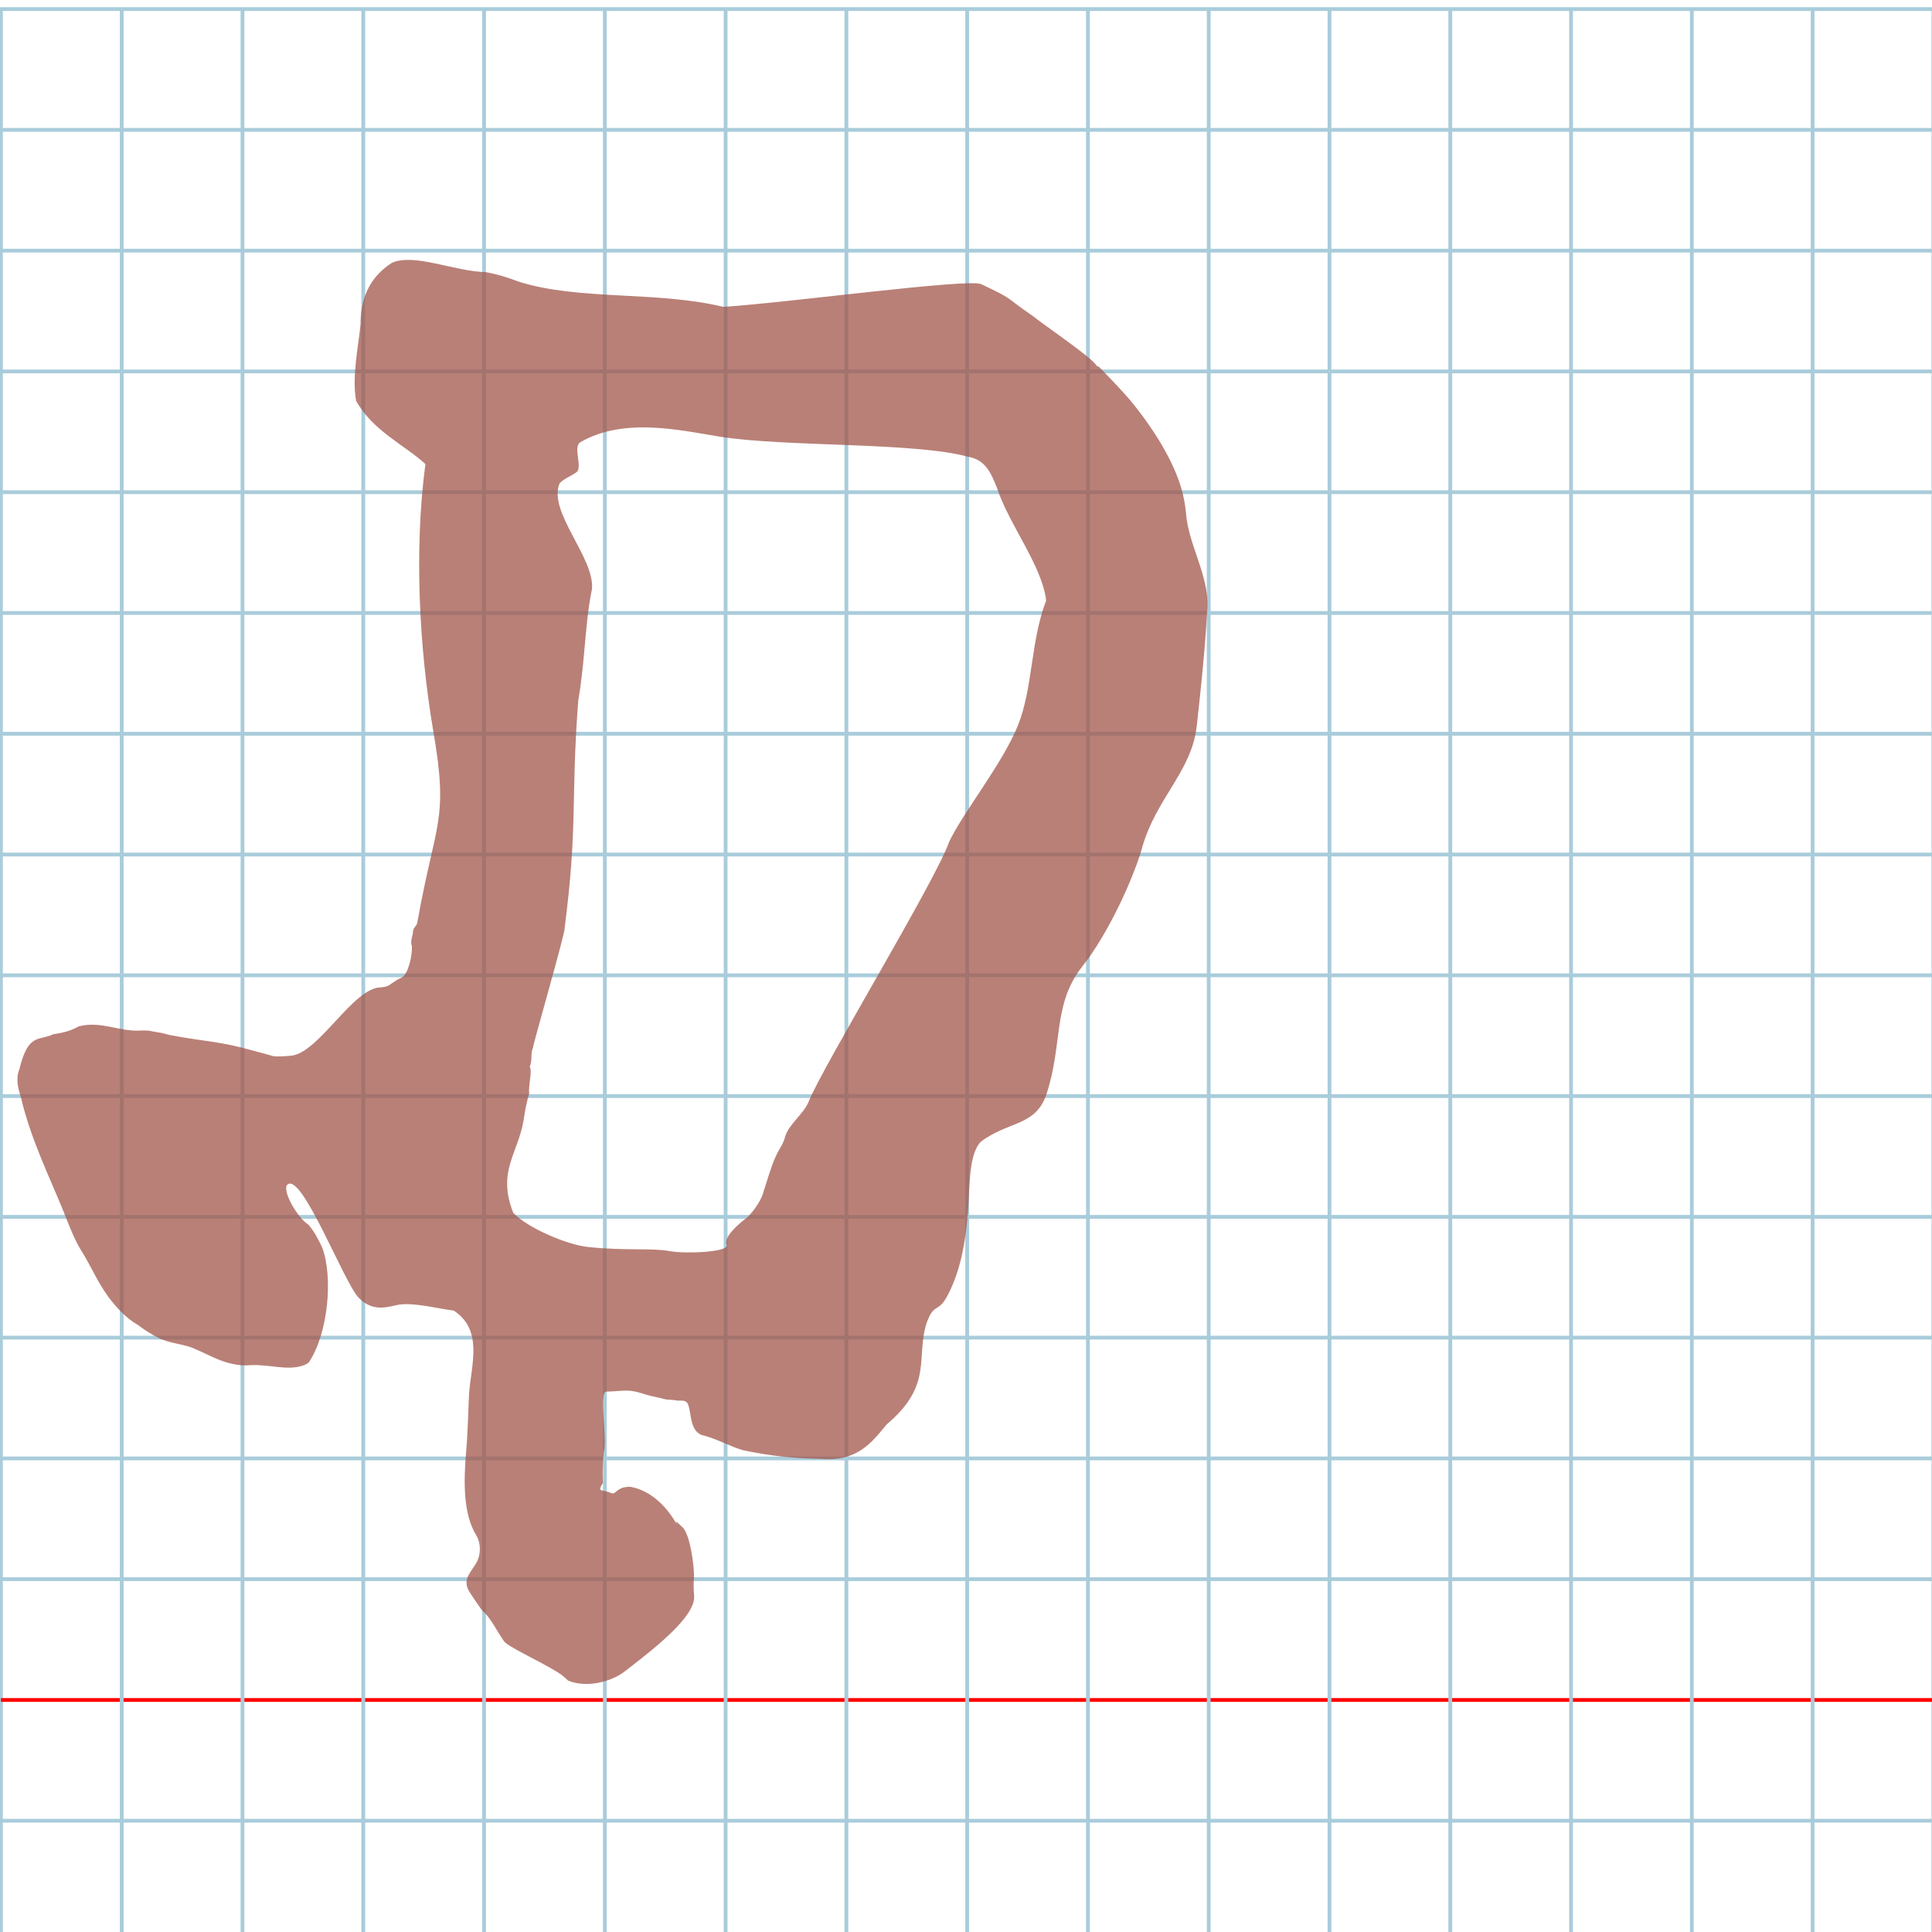
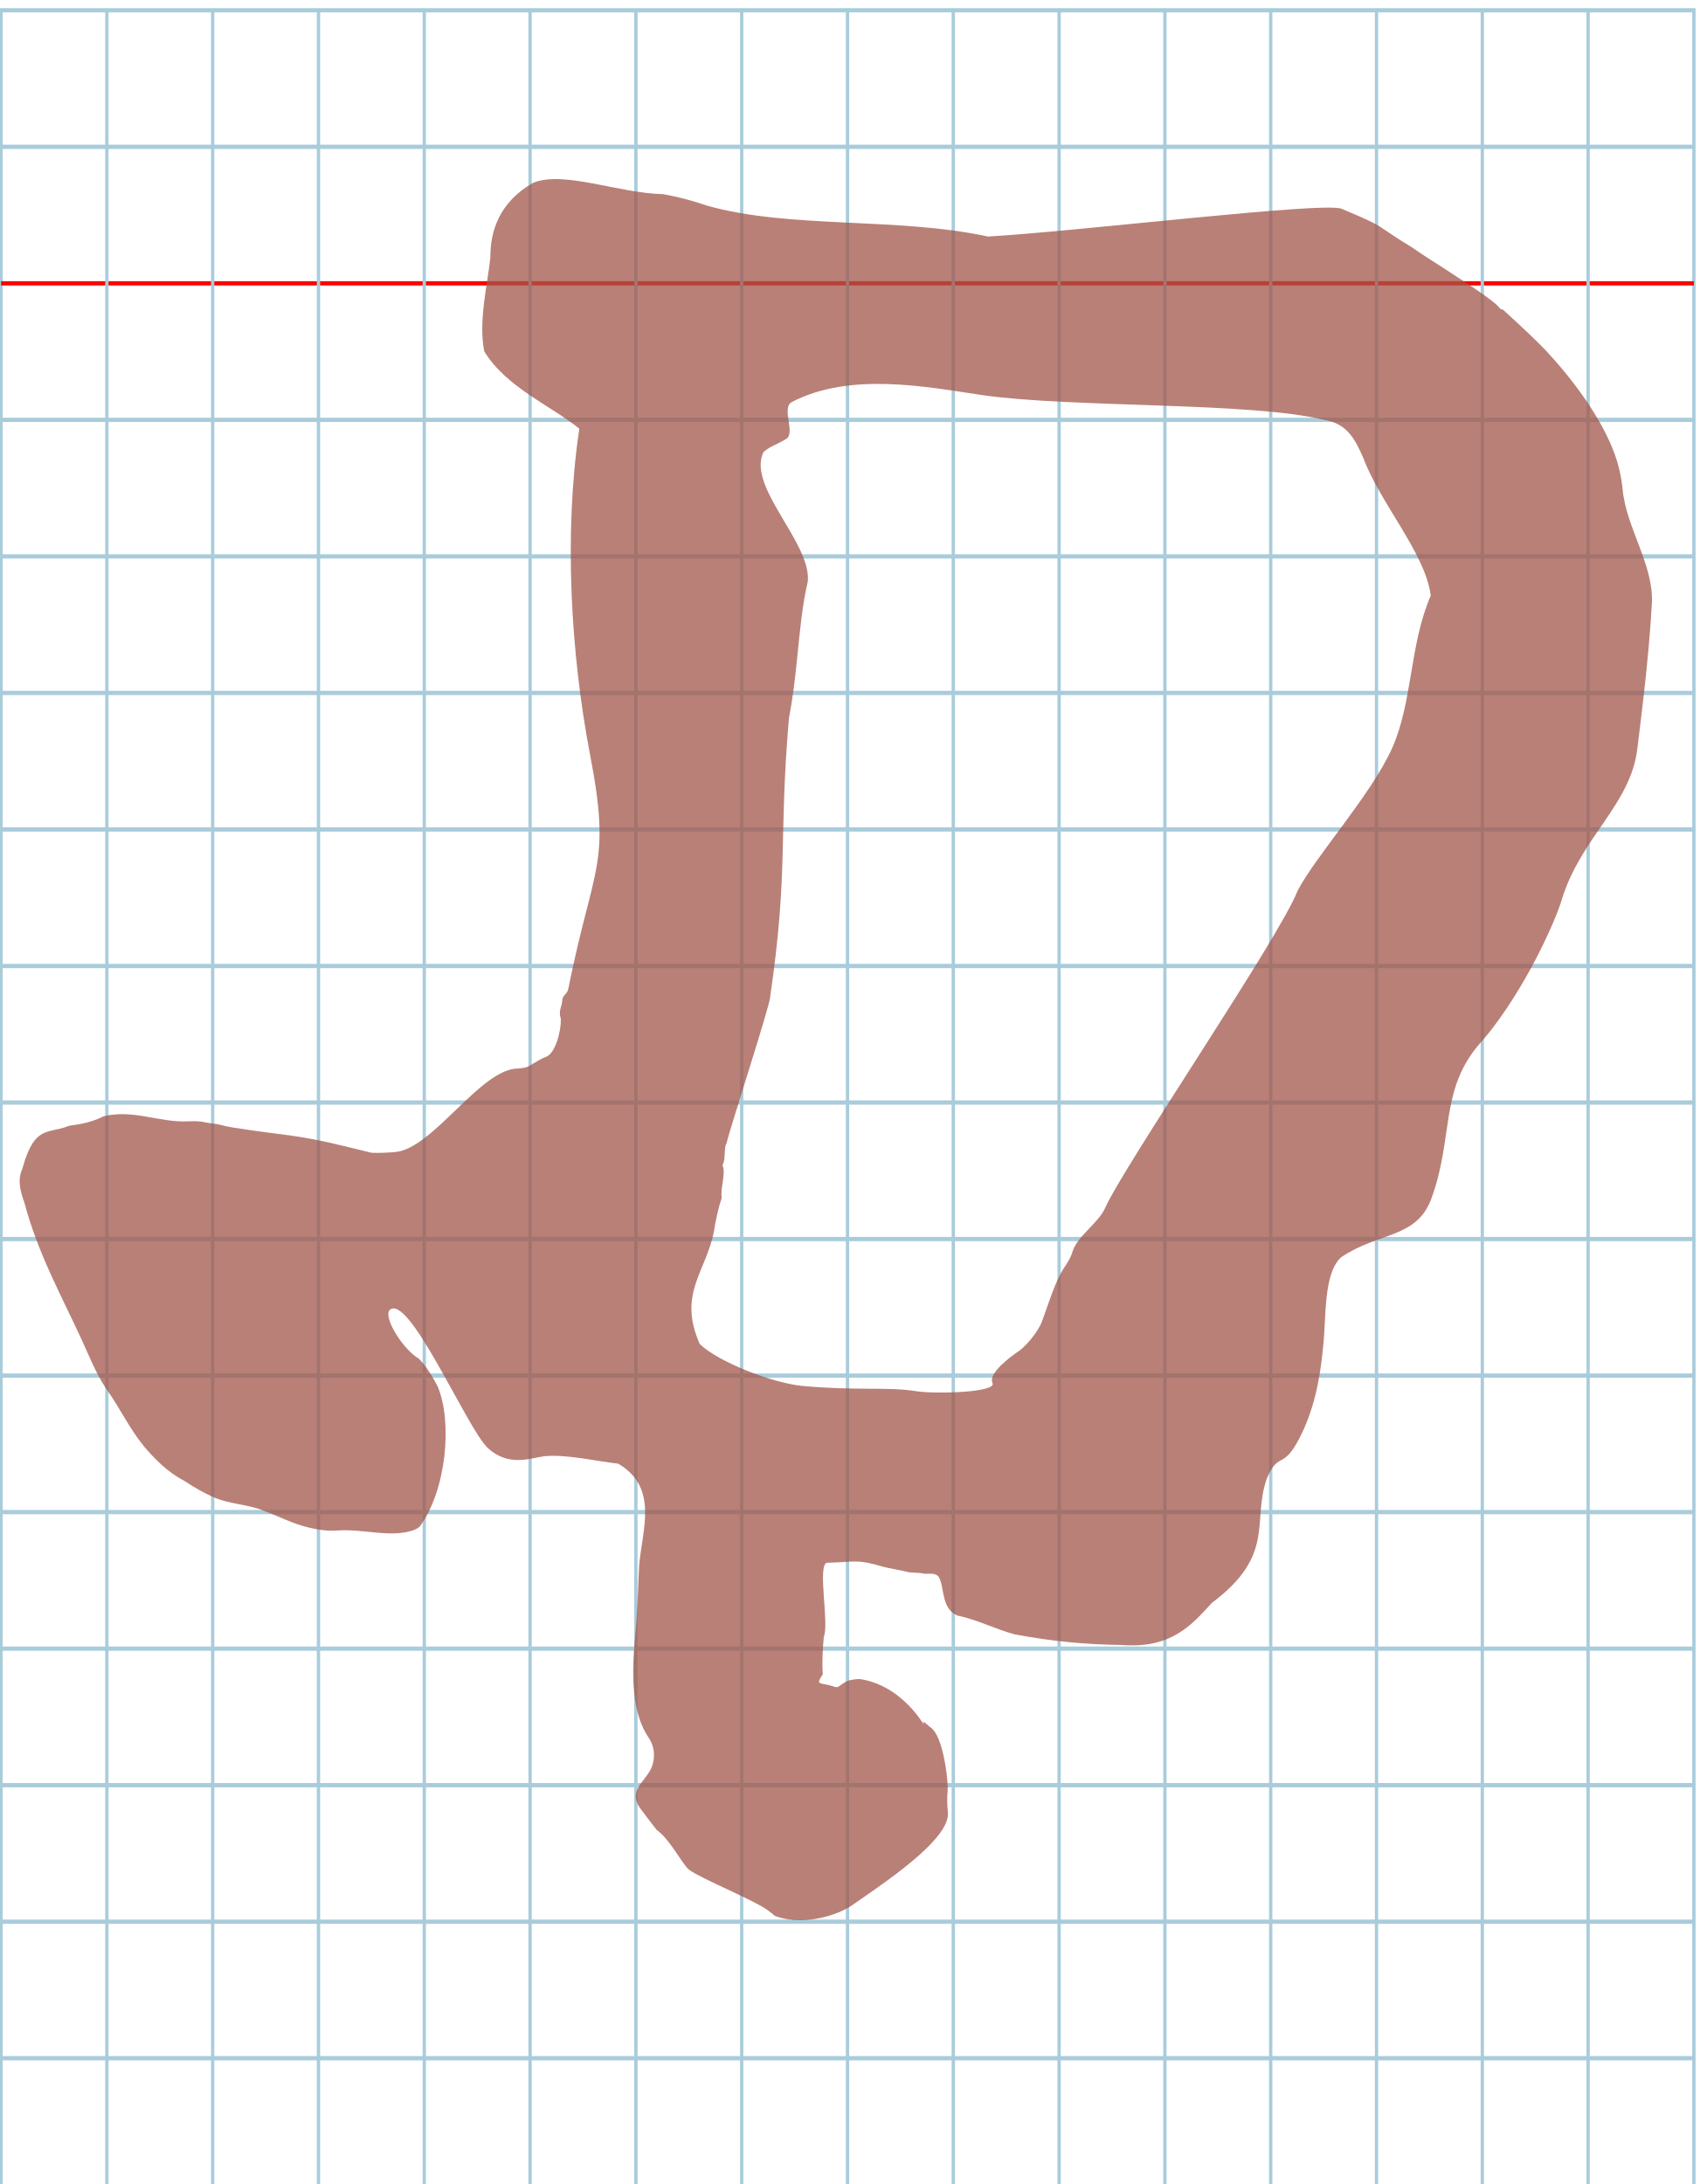
- <svg xmlns="http://www.w3.org/2000/svg" version="1.1" id="Layer_1" x="0px" y="0px" width="1024" height="1024" viewBox="0 0 1024 1024" enable-background="new 0 0 512 512" xml:space="preserve">
+ <svg xmlns="http://www.w3.org/2000/svg" version="1.1" id="Layer_1" x="0px" y="0px" width="800" height="1024" viewBox="0 0 800 1024" enable-background="new 0 0 512 512" xml:space="preserve">
  <defs id="defs70" />
-   <g id="Grid" transform="matrix(2.000458,0,0,2.000458,0.5001953,4.813853)">
+   <g id="Grid" transform="matrix(1.550241,0,0,-2.000458,0.5001953,1029.048)">
    <rect x="0" stroke-miterlimit="10" width="512" height="512" id="rect4" y="0" style="fill:none;stroke:#a9ccdb;stroke-miterlimit:10" />
    <line stroke-miterlimit="10" x1="0" y1="32" x2="512" y2="32" id="line6" style="fill:none;stroke:#a9ccdb;stroke-miterlimit:10" />
    <line stroke-miterlimit="10" x1="0" y1="64" x2="512" y2="64" id="line8" style="fill:none;stroke:#a9ccdb;stroke-miterlimit:10" />
    <line stroke-miterlimit="10" x1="0" y1="96" x2="512" y2="96" id="line10" style="fill:none;stroke:#a9ccdb;stroke-miterlimit:10" />
    <line stroke-miterlimit="10" x1="0" y1="128" x2="512" y2="128" id="line12" style="fill:none;stroke:#a9ccdb;stroke-miterlimit:10" />
    <line stroke-miterlimit="10" x1="0" y1="160" x2="512" y2="160" id="line14" style="fill:none;stroke:#a9ccdb;stroke-miterlimit:10" />
    <line stroke-miterlimit="10" x1="0" y1="192" x2="512" y2="192" id="line16" style="fill:none;stroke:#a9ccdb;stroke-miterlimit:10" />
    <line stroke-miterlimit="10" x1="0" y1="224" x2="512" y2="224" id="line18" style="fill:none;stroke:#a9ccdb;stroke-miterlimit:10" />
    <line stroke-miterlimit="10" x1="0" y1="256" x2="512" y2="256" id="line20" style="fill:none;stroke:#a9ccdb;stroke-miterlimit:10" />
    <line stroke-miterlimit="10" x1="0" y1="288" x2="512" y2="288" id="line22" style="fill:none;stroke:#a9ccdb;stroke-miterlimit:10" />
    <line stroke-miterlimit="10" x1="0" y1="320" x2="512" y2="320" id="line24" style="fill:none;stroke:#a9ccdb;stroke-miterlimit:10" />
    <line stroke-miterlimit="10" x1="0" y1="352" x2="512" y2="352" id="line26" style="fill:none;stroke:#a9ccdb;stroke-miterlimit:10" />
    <line stroke-miterlimit="10" x1="0" y1="384" x2="512" y2="384" id="line28" style="fill:none;stroke:#a9ccdb;stroke-miterlimit:10" />
    <line stroke-miterlimit="10" x1="0" y1="416" x2="512" y2="416" id="line30" style="fill:none;stroke:#a9ccdb;stroke-miterlimit:10" />
    <line stroke-miterlimit="10" x1="0" y1="448" x2="512" y2="448" id="line32" style="fill:none;stroke:#ff0000;stroke-miterlimit:10" />
    <line stroke-miterlimit="10" x1="0" y1="480" x2="512" y2="480" id="line34" style="fill:none;stroke:#a9ccdb;stroke-miterlimit:10" />
    <line stroke-miterlimit="10" x1="32" y1="0" x2="32" y2="512" id="line36" style="fill:none;stroke:#a9ccdb;stroke-miterlimit:10" />
    <line stroke-miterlimit="10" x1="64" y1="0" x2="64" y2="512" id="line38" style="fill:none;stroke:#a9ccdb;stroke-miterlimit:10" />
    <line stroke-miterlimit="10" x1="96" y1="0" x2="96" y2="512" id="line40" style="fill:none;stroke:#a9ccdb;stroke-miterlimit:10" />
    <line stroke-miterlimit="10" x1="128" y1="0" x2="128" y2="512" id="line42" style="fill:none;stroke:#a9ccdb;stroke-miterlimit:10" />
    <line stroke-miterlimit="10" x1="160" y1="0" x2="160" y2="512" id="line44" style="fill:none;stroke:#a9ccdb;stroke-miterlimit:10" />
    <line stroke-miterlimit="10" x1="192" y1="0" x2="192" y2="512" id="line46" style="fill:none;stroke:#a9ccdb;stroke-miterlimit:10" />
    <line stroke-miterlimit="10" x1="224" y1="0" x2="224" y2="512" id="line48" style="fill:none;stroke:#a9ccdb;stroke-miterlimit:10" />
    <line stroke-miterlimit="10" x1="256" y1="0" x2="256" y2="512" id="line50" style="fill:none;stroke:#a9ccdb;stroke-miterlimit:10" />
    <line stroke-miterlimit="10" x1="288" y1="0" x2="288" y2="512" id="line52" style="fill:none;stroke:#a9ccdb;stroke-miterlimit:10" />
    <line stroke-miterlimit="10" x1="320" y1="0" x2="320" y2="512" id="line54" style="fill:none;stroke:#a9ccdb;stroke-miterlimit:10" />
    <line stroke-miterlimit="10" x1="352" y1="0" x2="352" y2="512" id="line56" style="fill:none;stroke:#a9ccdb;stroke-miterlimit:10" />
    <line stroke-miterlimit="10" x1="384" y1="0" x2="384" y2="512" id="line58" style="fill:none;stroke:#a9ccdb;stroke-miterlimit:10" />
    <line stroke-miterlimit="10" x1="416" y1="0" x2="416" y2="512" id="line60" style="fill:none;stroke:#a9ccdb;stroke-miterlimit:10" />
    <line stroke-miterlimit="10" x1="448" y1="0" x2="448" y2="512" id="line62" style="fill:none;stroke:#a9ccdb;stroke-miterlimit:10" />
    <line stroke-miterlimit="10" x1="480" y1="0" x2="480" y2="512" id="line64" style="fill:none;stroke:#a9ccdb;stroke-miterlimit:10" />
  </g>
-   <path style="fill:#a2564a;fill-opacity:0.748" d="m 225.476,245.967 c -6.077,45.604 -3.23,97.741 4.064,140.842 8.44,48.672 1.306,47.937 -8.289,101.82 -0.491,2.858 -2.431,2.634 -2.407,5.74 -0.053,1.587 -1.561,4.376 -0.524,7.185 0.223,5.759 -2.209,15.102 -5.54,16.629 -1.989,0.802 -3.375,1.943 -5.405,3.175 -1.81,1.484 -2.747,1.621 -5.387,1.968 -14.639,-0.196 -33.007,34.93 -47.756,36.229 -3.619,0.319 -6.723,0.456 -9.058,0.299 -3.069,-0.823 -6.113,-1.66 -9.135,-2.504 -20.554,-5.735 -25.161,-4.946 -44.812,-8.514 -3.703,-0.672 -4.14,-1.258 -7.856,-1.739 -3.203,-0.388 -3.703,-1.159 -9.019,-0.866 -11.129,0.629 -21.17,-5.343 -32.742,-2.186 -5.929,3.433 -12.148,3.808 -13.237,4.089 -5.013,2.331 -8.731,1.454 -12.23,5.015 -2.779,2.812 -4.618,8.401 -5.821,13.451 -2.211,5.313 -0.631,10.44 0.772,15.076 5.244,22.107 14.522,40.683 22.318,59.783 2.834,6.971 5.279,13.945 9.028,20.328 6.253,9.922 8.612,16.715 14.954,25.556 4.397,5.657 8.909,10.957 15.815,14.993 3.077,2.328 6.982,4.904 10.526,6.632 6.02,3.224 14.472,3.373 19.846,6.118 3.918,1.627 7.365,3.429 10.928,4.982 5.486,2.359 12.367,4.16 18.028,3.498 10.507,-0.565 19.722,3.22 28.567,0.02 0.972,-0.367 1.832,-0.872 2.643,-1.583 10.39,-15.709 12.8,-45.525 6.981,-60.899 -2.052,-4.433 -4.575,-9.047 -7.342,-12.06 -5.412,-3.386 -13.449,-16.824 -11.366,-20.829 7.237,-8.808 29.928,50.97 38.087,59.646 8.064,8.179 16.064,4.479 21.659,3.58 8.547,-1.099 21.733,2.447 28.701,3.178 15.825,10.395 9.271,28.611 8.131,44.215 -0.402,7.878 -0.563,19.148 -1.512,30.22 -1.433,16.703 -1.566,33.54 5.402,44.772 2.698,4.718 2.055,10.296 0.468,13.569 -2.781,5.735 -8.459,9.333 -4.121,16.379 2.009,3.017 4.251,6.434 6.601,9.738 2.109,1.573 4.268,4.607 6.237,7.714 2.584,4.078 4.84,8.283 6.228,9.477 4.912,4.003 24.449,12.8 30.201,17.385 1.054,0.841 2.033,1.701 2.904,2.586 1.774,0.762 3.655,1.271 5.589,1.562 6.55,0.987 13.699,-0.523 19.301,-3.181 1.747,-0.829 3.344,-1.769 4.725,-2.78 1.062,-0.826 2.201,-1.707 3.397,-2.634 13.694,-10.611 34.876,-27.274 33.89,-37.92 -0.165,-1.37 -0.247,-3.065 -0.265,-4.665 -0.022,-1.865 0.042,-3.601 0.161,-4.544 0.287,-3.86 -1.185,-18.691 -4.689,-25.129 -0.601,-1.105 -1.263,-1.963 -1.985,-2.475 -0.825,-0.655 -3.101,-3.267 -2.717,-2.099 1.74,5.287 -5.781,-14.991 -23.774,-18.678 -1.628,-0.334 -3.27,0.115 -4.806,0.422 -3.744,1.505 -3.844,3.59 -5.707,2.829 -5.444,-2.225 -7.734,-0.153 -4.561,-5.408 -0.379,-5.85 -0.01,-11.191 0.392,-16.338 2.132,-5.691 -2.526,-30.654 1.121,-32.029 11.653,-0.361 11.479,-1.683 21.781,1.717 1.717,0.55 7.313,1.594 9.086,2.168 1.702,0.55 5.275,0.312 7.008,0.878 4.069,-0.157 5.072,0.119 5.91,2.494 1.576,4.468 0.846,12.913 6.723,15.611 7.898,1.881 14.709,5.919 21.957,8.109 14.675,3.149 27.774,4.444 41.556,4.653 19.296,1.661 27.126,-8.866 34.834,-18.259 24.881,-20.931 15.303,-35.316 21.224,-53.901 4.261,-11.417 5.992,-4.237 11.668,-15.59 6.496,-12.992 8.919,-27.691 10.05,-41.409 1.295,-12.175 -0.032,-31.953 7.043,-38.982 14.489,-10.929 28.851,-8.088 34.641,-24.884 8.735,-26.273 3.418,-46.605 17.907,-66.431 1.793,-2.442 3.605,-4.57 5.935,-8.003 15.298,-22.541 25.331,-49.711 26.849,-56.186 7.422,-26.553 26.368,-40.637 29.032,-64.657 1.643,-14.825 3.23,-29.513 4.392,-44.08 0.256,-3.214 0.492,-6.423 0.703,-9.626 0.209,-3.167 0.393,-6.329 0.55,-9.486 0.824,-16.605 -10.002,-33.059 -11.282,-49.385 -0.477,-5.34 -1.485,-10.356 -2.984,-15.087 -5.22,-16.367 -16.846,-33.372 -26.783,-45.318 -3.882,-4.493 -8.253,-9.148 -13.433,-14.46 -0.774,-0.8 -1.687,-1.749 -2.814,-2.914 -0.815,-0.796 -0.781,0.133 -1.524,-0.937 -0.595,-0.946 -2.18,-2.448 -4.36,-4.268 -8.342,-6.964 -25.395,-18.595 -28.999,-21.659 -16.365,-11.181 -9.411,-8.464 -27.706,-17.106 -6.781,-3.203 -102.472,9.878 -136.669,12.031 -35.081,-8.509 -76.613,-3.261 -108.535,-13.384 -5.554,-2.162 -11.271,-3.852 -17.049,-4.998 -17.176,-0.368 -38.481,-10.387 -50.214,-4.865 -12.914,8.305 -16.537,20.739 -16.468,32.337 -1.092,11.783 -4.711,27.744 -2.351,40.729 8.732,15.877 26.045,23.62 36.721,33.506 z m 302.97,12.713 c 6.275,19.192 24.059,41.465 26.031,59.649 -8.258,21.374 -6.96,46.134 -14.925,66.111 -8.161,20.333 -29.385,46.534 -36.531,61.837 -7,20.368 -67.096,119.136 -74.369,137.525 -2.567,6.491 -10.519,11.987 -12.481,18.539 -1.205,4.684 -3.094,6.197 -5.023,10.614 -2.297,4.712 -5.484,15.793 -6.927,20.134 -1.545,4.564 -6.31,10.79 -8.988,12.799 -3.375,2.532 -11.876,9.662 -10.087,13.816 1.746,4.055 -22.117,4.882 -29.872,3.462 -10.291,-1.884 -23.13,-0.093 -43.578,-2.23 -11.18,-1.168 -32.142,-10.087 -39.66,-18.136 -8.671,-21.838 2.48,-31.356 5.477,-48.947 0.724,-5.325 1.787,-10.34 2.989,-14.452 -0.633,-3.916 1.77,-11.22 0.272,-14.048 1.436,-2.843 0.4,-7.811 1.642,-9.695 0.218,-2.771 17.342,-61.637 16.834,-63.624 7.134,-55.07 3.2,-67.591 7.229,-120.629 1.534,-8.788 2.398,-17.417 3.161,-25.803 1.064,-11.704 1.928,-22.933 4.133,-33.455 1.358,-16.829 -23.64,-41.024 -17.137,-56.049 2.728,-2.683 5.262,-3.268 8.822,-5.748 3.623,-2.524 -1.989,-13.337 2.081,-15.924 22.644,-13.204 51.829,-6.657 73.819,-3.006 34.798,5.563 103.751,2.872 131.809,10.694 9.469,1.568 12.366,9.351 15.281,16.565 z" id="path3768" />
+   <path style="fill:#a2564a;fill-opacity:0.748" d="m 271.622,201.014 c -7.373,49.321 -3.919,105.708 4.931,152.323 10.241,52.64 1.584,51.844 -10.058,110.12 -0.596,3.09 -2.95,2.849 -2.92,6.208 -0.065,1.716 -1.895,4.732 -0.636,7.771 0.27,6.228 -2.68,16.333 -6.722,17.985 -2.413,0.868 -4.095,2.102 -6.559,3.434 -2.197,1.605 -3.334,1.753 -6.537,2.128 -17.763,-0.212 -40.05,37.777 -57.947,39.182 -4.391,0.345 -8.157,0.493 -10.99,0.324 -3.724,-0.89 -7.417,-1.796 -11.085,-2.708 -24.94,-6.202 -30.531,-5.35 -54.374,-9.208 -4.493,-0.727 -5.023,-1.361 -9.533,-1.88 -3.886,-0.419 -4.493,-1.254 -10.944,-0.937 -13.504,0.68 -25.688,-5.779 -39.729,-2.364 -7.194,3.713 -14.74,4.118 -16.062,4.422 -6.082,2.521 -10.594,1.572 -14.839,5.424 -3.371,3.041 -5.604,9.086 -7.063,14.548 -2.682,5.746 -0.766,11.291 0.937,16.305 6.363,23.909 17.621,43.999 27.081,64.656 3.439,7.54 6.405,15.081 10.954,21.985 7.588,10.731 10.45,18.077 18.145,27.639 5.336,6.118 10.81,11.85 19.19,16.216 3.734,2.518 8.473,5.304 12.772,7.172 7.304,3.487 17.56,3.648 24.081,6.617 4.754,1.76 8.937,3.708 13.259,5.388 6.657,2.551 15.006,4.499 21.875,3.784 12.749,-0.611 23.93,3.482 34.663,0.022 1.18,-0.397 2.223,-0.943 3.207,-1.712 12.607,-16.989 15.531,-49.236 8.47,-65.863 -2.489,-4.795 -5.551,-9.785 -8.909,-13.043 -6.567,-3.662 -16.319,-18.195 -13.791,-22.526 8.782,-9.525 36.314,55.125 46.214,64.508 9.785,8.846 19.492,4.844 26.281,3.871 10.371,-1.189 26.371,2.647 34.825,3.437 19.202,11.243 11.249,30.943 9.866,47.819 -0.487,8.52 -0.683,20.709 -1.835,32.684 -1.738,18.064 -1.9,36.274 6.555,48.421 3.274,5.103 2.493,11.136 0.568,14.675 -3.374,6.203 -10.264,10.094 -5,17.715 2.437,3.263 5.159,6.958 8.01,10.532 2.559,1.701 5.179,4.982 7.568,8.343 3.135,4.41 5.873,8.958 7.557,10.25 5.961,4.33 29.666,13.843 36.645,18.802 1.28,0.909 2.467,1.84 3.524,2.796 2.152,0.824 4.435,1.374 6.781,1.689 7.947,1.067 16.623,-0.566 23.42,-3.44 2.12,-0.896 4.058,-1.914 5.733,-3.007 1.289,-0.894 2.67,-1.846 4.122,-2.848 16.616,-11.476 42.318,-29.497 41.122,-41.011 -0.2,-1.482 -0.299,-3.315 -0.322,-5.045 -0.027,-2.017 0.051,-3.895 0.195,-4.914 0.348,-4.175 -1.438,-20.215 -5.689,-27.178 -0.73,-1.195 -1.532,-2.123 -2.409,-2.677 -1.001,-0.709 -3.763,-3.533 -3.297,-2.27 2.112,5.718 -7.014,-16.213 -28.847,-20.2 -1.976,-0.361 -3.968,0.125 -5.831,0.456 -4.543,1.627 -4.665,3.883 -6.924,3.06 -6.606,-2.406 -9.385,-0.166 -5.534,-5.849 -0.46,-6.327 -0.012,-12.104 0.475,-17.67 2.587,-6.155 -3.066,-33.153 1.36,-34.64 14.139,-0.391 13.928,-1.82 26.429,1.857 2.083,0.595 8.874,1.724 11.025,2.344 2.065,0.595 6.4,0.338 8.503,0.95 4.938,-0.17 6.154,0.128 7.171,2.697 1.913,4.832 1.026,13.965 8.157,16.884 9.583,2.034 17.848,6.401 26.642,8.77 17.807,3.406 33.701,4.806 50.424,5.032 23.414,1.796 32.915,-9.589 42.267,-19.747 30.191,-22.637 18.568,-38.194 25.754,-58.295 5.17,-12.348 7.27,-4.583 14.157,-16.861 7.882,-14.051 10.822,-29.948 12.195,-44.784 1.571,-13.167 -0.039,-34.558 8.546,-42.159 17.581,-11.82 35.008,-8.747 42.033,-26.912 10.599,-28.415 4.147,-50.404 21.728,-71.846 2.176,-2.641 4.374,-4.942 7.202,-8.656 18.562,-24.379 30.736,-53.763 32.579,-60.766 9.006,-28.718 31.995,-43.949 35.227,-69.928 1.994,-16.033 3.92,-31.919 5.33,-47.673 0.311,-3.476 0.597,-6.947 0.853,-10.41 0.253,-3.426 0.477,-6.845 0.667,-10.259 1,-17.958 -12.136,-35.754 -13.69,-53.411 -0.579,-5.776 -1.802,-11.2 -3.621,-16.317 -6.334,-17.702 -20.441,-36.092 -32.498,-49.012 -4.711,-4.859 -10.015,-9.894 -16.299,-15.639 -0.94,-0.865 -2.047,-1.892 -3.414,-3.152 -0.988,-0.86 -0.948,0.144 -1.849,-1.013 -0.721,-1.024 -2.645,-2.647 -5.29,-4.616 -10.122,-7.532 -30.814,-20.111 -35.187,-23.425 -19.858,-12.092 -11.419,-9.154 -33.618,-18.5 -8.228,-3.464 -124.339,10.683 -165.833,13.011 -42.568,-9.203 -92.961,-3.527 -131.695,-14.475 -6.739,-2.338 -13.676,-4.166 -20.687,-5.405 -20.841,-0.398 -46.693,-11.234 -60.929,-5.262 -15.67,8.982 -20.066,22.43 -19.983,34.973 -1.326,12.743 -5.716,30.006 -2.853,44.049 10.596,17.171 31.603,25.545 44.557,36.237 z m 367.621,13.749 c 7.613,20.756 29.193,44.845 31.586,64.512 -10.02,23.117 -8.445,49.894 -18.11,71.5 -9.902,21.99 -35.656,50.327 -44.326,66.878 -8.493,22.028 -81.414,128.848 -90.239,148.736 -3.115,7.02 -12.763,12.964 -15.145,20.05 -1.463,5.066 -3.754,6.702 -6.095,11.479 -2.787,5.096 -6.654,17.081 -8.405,21.775 -1.874,4.936 -7.656,11.67 -10.906,13.843 -4.095,2.738 -14.41,10.45 -12.24,14.942 2.118,4.385 -26.836,5.28 -36.247,3.744 -12.487,-2.038 -28.065,-0.101 -52.877,-2.412 -13.565,-1.263 -39,-10.909 -48.123,-19.615 -10.521,-23.618 3.009,-33.912 6.646,-52.937 0.879,-5.759 2.168,-11.182 3.627,-15.631 -0.768,-4.235 2.147,-12.135 0.33,-15.193 1.743,-3.074 0.485,-8.447 1.993,-10.485 0.265,-2.997 21.042,-66.661 20.426,-68.811 8.656,-59.559 3.883,-73.1 8.771,-130.462 1.861,-9.504 2.91,-18.837 3.835,-27.906 1.291,-12.658 2.339,-24.802 5.015,-36.182 1.647,-18.201 -28.685,-44.368 -20.793,-60.618 3.311,-2.902 6.385,-3.535 10.704,-6.216 4.397,-2.73 -2.413,-14.424 2.525,-17.222 27.476,-14.28 62.889,-7.2 89.572,-3.251 42.224,6.016 125.891,3.106 159.936,11.566 11.489,1.696 15.005,10.113 18.542,17.915 z" id="path3768" />
</svg>
